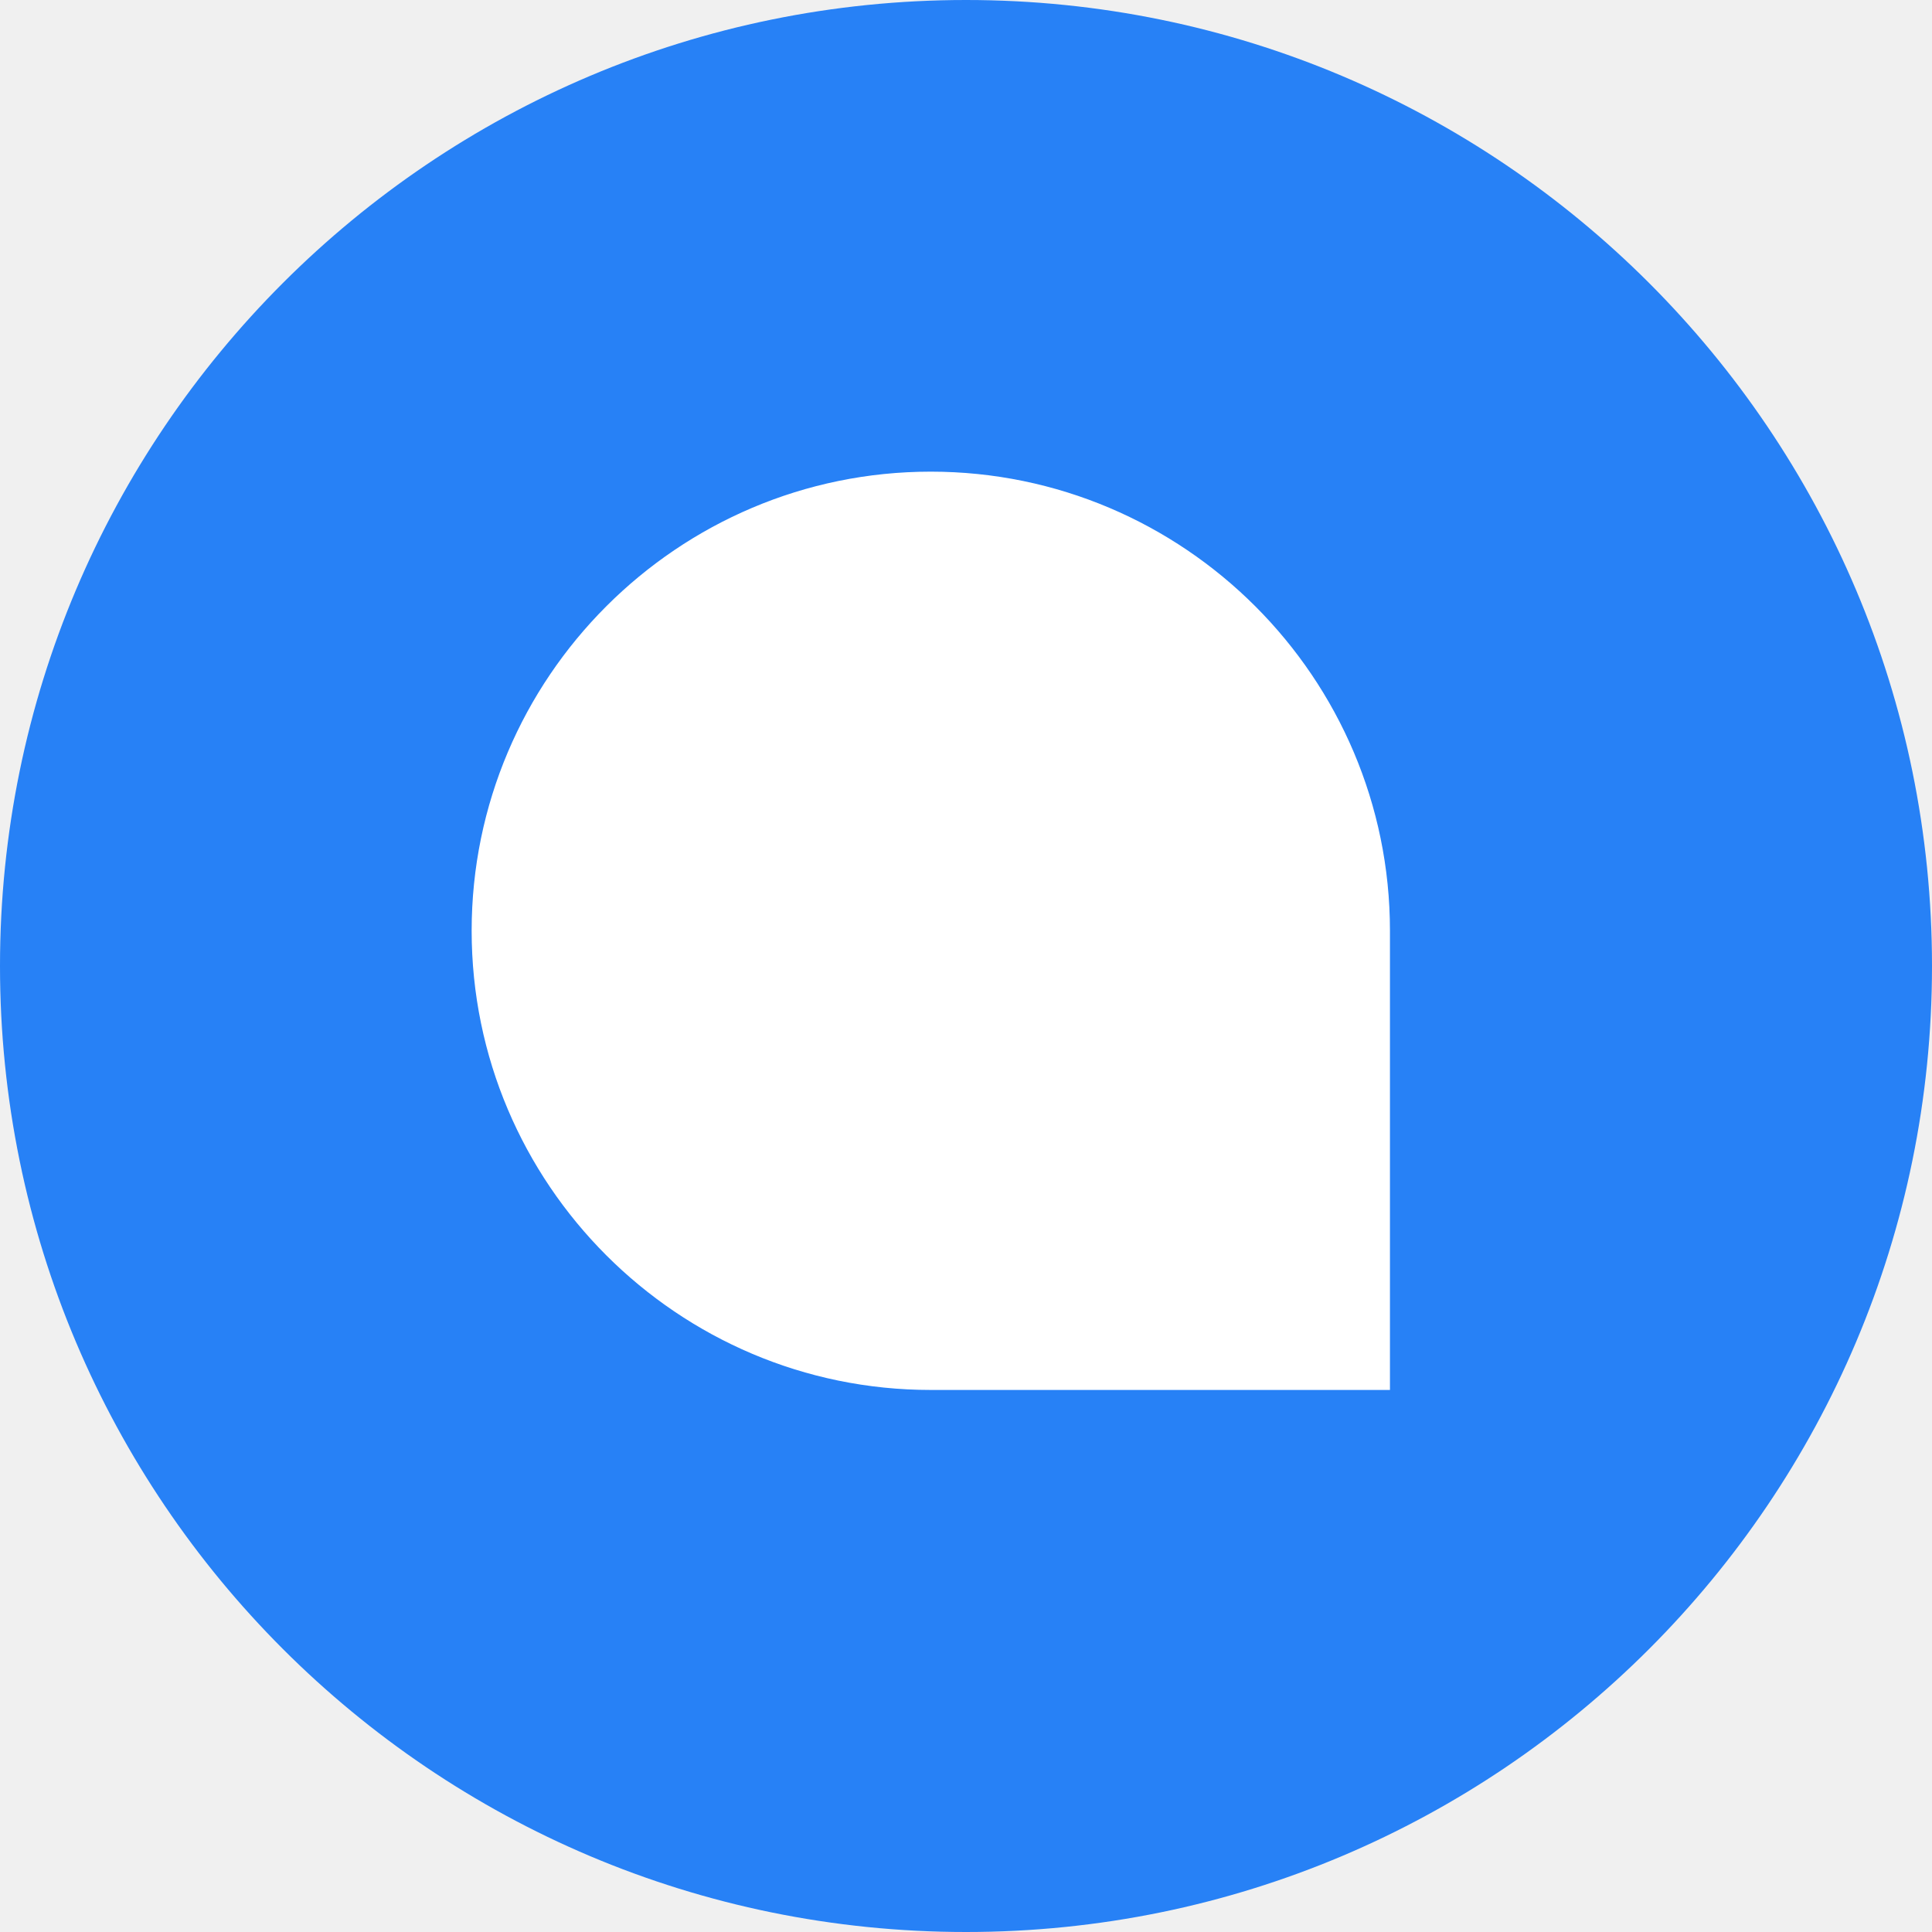
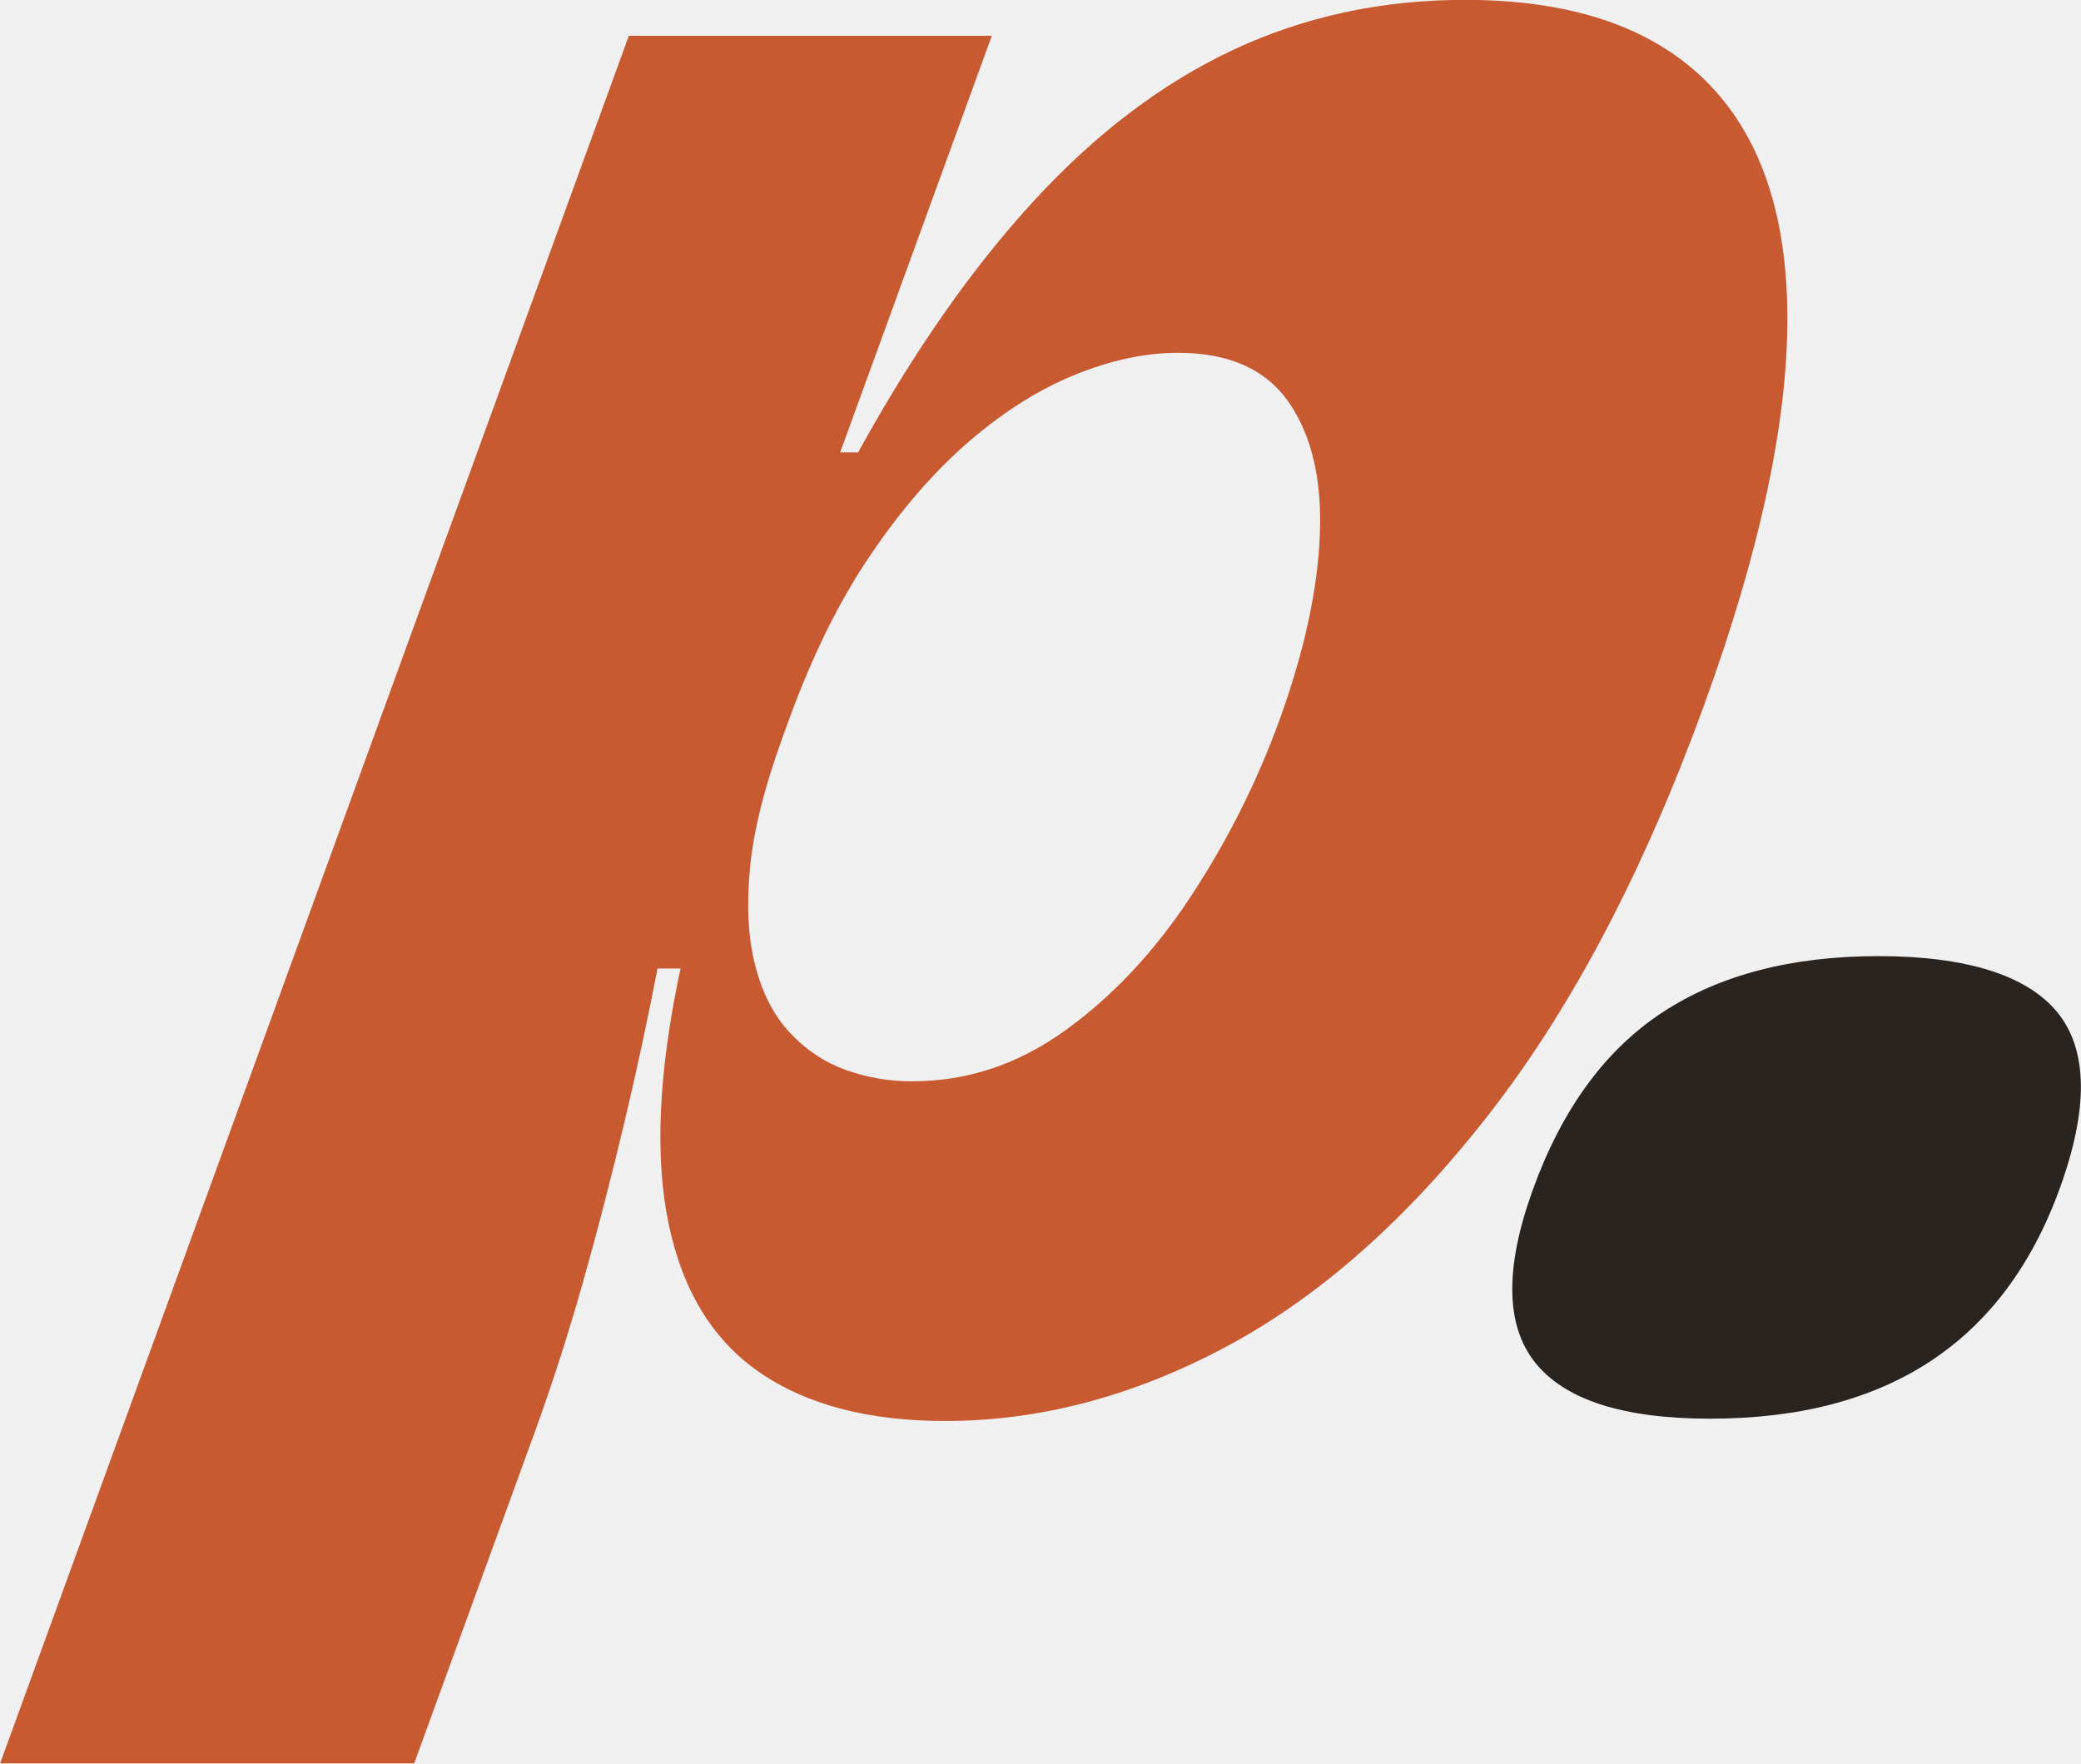
- <svg xmlns="http://www.w3.org/2000/svg" width="16" height="16" viewBox="0 0 16 16" fill="none">
-   <g clip-path="url(#woot-logo-clip-2342424e23u32098)">
-     <path d="M8 16C12.418 16 16 12.418 16 8C16 3.582 12.418 0 8 0C3.582 0 0 3.582 0 8C0 12.418 3.582 16 8 16Z" fill="#2781F6" />
-     <path d="M11.417 11.417H7.708C5.664 11.417 4 9.753 4 7.708C4 5.664 5.664 4 7.708 4C9.753 4 11.417 5.664 11.417 7.708V11.417Z" fill="white" stroke="white" stroke-width="0.188" />
+ <svg xmlns="http://www.w3.org/2000/svg" id="Layer_2" viewBox="0 0 153.02 129.68">
+   <g id="Layer_1-2">
+     <path d="M0,129.68L33.38,37.96,46.24,2.63h26.69l-11.15,30.63h1.32c4.07-7.39,8.38-13.56,12.94-18.51,4.55-4.95,9.44-8.65,14.65-11.09,5.21-2.44,10.89-3.67,17.03-3.67,7.77,0,13.66,1.97,17.67,5.92,4.01,3.95,6.03,9.77,6.04,17.48.01,7.71-2.03,17.2-6.13,28.47-4.42,12.15-9.65,22.11-15.67,29.88-6.02,7.77-12.46,13.5-19.32,17.2-6.86,3.69-13.8,5.54-20.81,5.54-5.64,0-10.18-1.19-13.64-3.57-3.46-2.38-5.69-6.04-6.71-11-1.02-4.95-.72-11.18.89-18.7h-1.69c-.7,3.63-1.51,7.42-2.45,11.37-.94,3.95-1.94,7.83-3.02,11.65-1.08,3.82-2.26,7.49-3.53,10.99l-8.89,24.43H0ZM67.13,79.5c4.01,0,7.75-1.25,11.23-3.76,3.48-2.51,6.55-5.79,9.23-9.87,2.67-4.07,4.83-8.36,6.47-12.87,1.82-5.01,2.82-9.55,2.99-13.63.17-4.07-.59-7.33-2.27-9.77-1.68-2.44-4.4-3.66-8.16-3.66-2.38,0-4.89.53-7.54,1.6-2.64,1.07-5.24,2.7-7.79,4.89-2.55,2.19-4.98,4.98-7.27,8.36-2.3,3.38-4.31,7.46-6.04,12.22l-.41,1.13c-1.37,3.76-2.18,7.02-2.43,9.77-.25,2.76-.12,5.14.41,7.14.52,2.01,1.37,3.64,2.54,4.89,1.17,1.25,2.53,2.16,4.08,2.72,1.55.56,3.2.85,4.96.85Z" fill="#c85a32" />
+     <path d="M125.75,104.31c-6.39,0-10.68-1.38-12.87-4.13-2.19-2.75-2.24-7.02-.14-12.78,2.14-5.89,5.31-10.21,9.51-12.97,4.2-2.75,9.49-4.13,15.88-4.13s10.9,1.38,13.15,4.13c2.25,2.76,2.31,7.08.17,12.97-4.1,11.28-12.67,16.91-25.7,16.91Z" fill="#2a2421" />
  </g>
-   <defs>
-     <clipPath id="woot-logo-clip-2342424e23u32098">
-       <rect width="16" height="16" fill="white" />
-     </clipPath>
-   </defs>
</svg>
